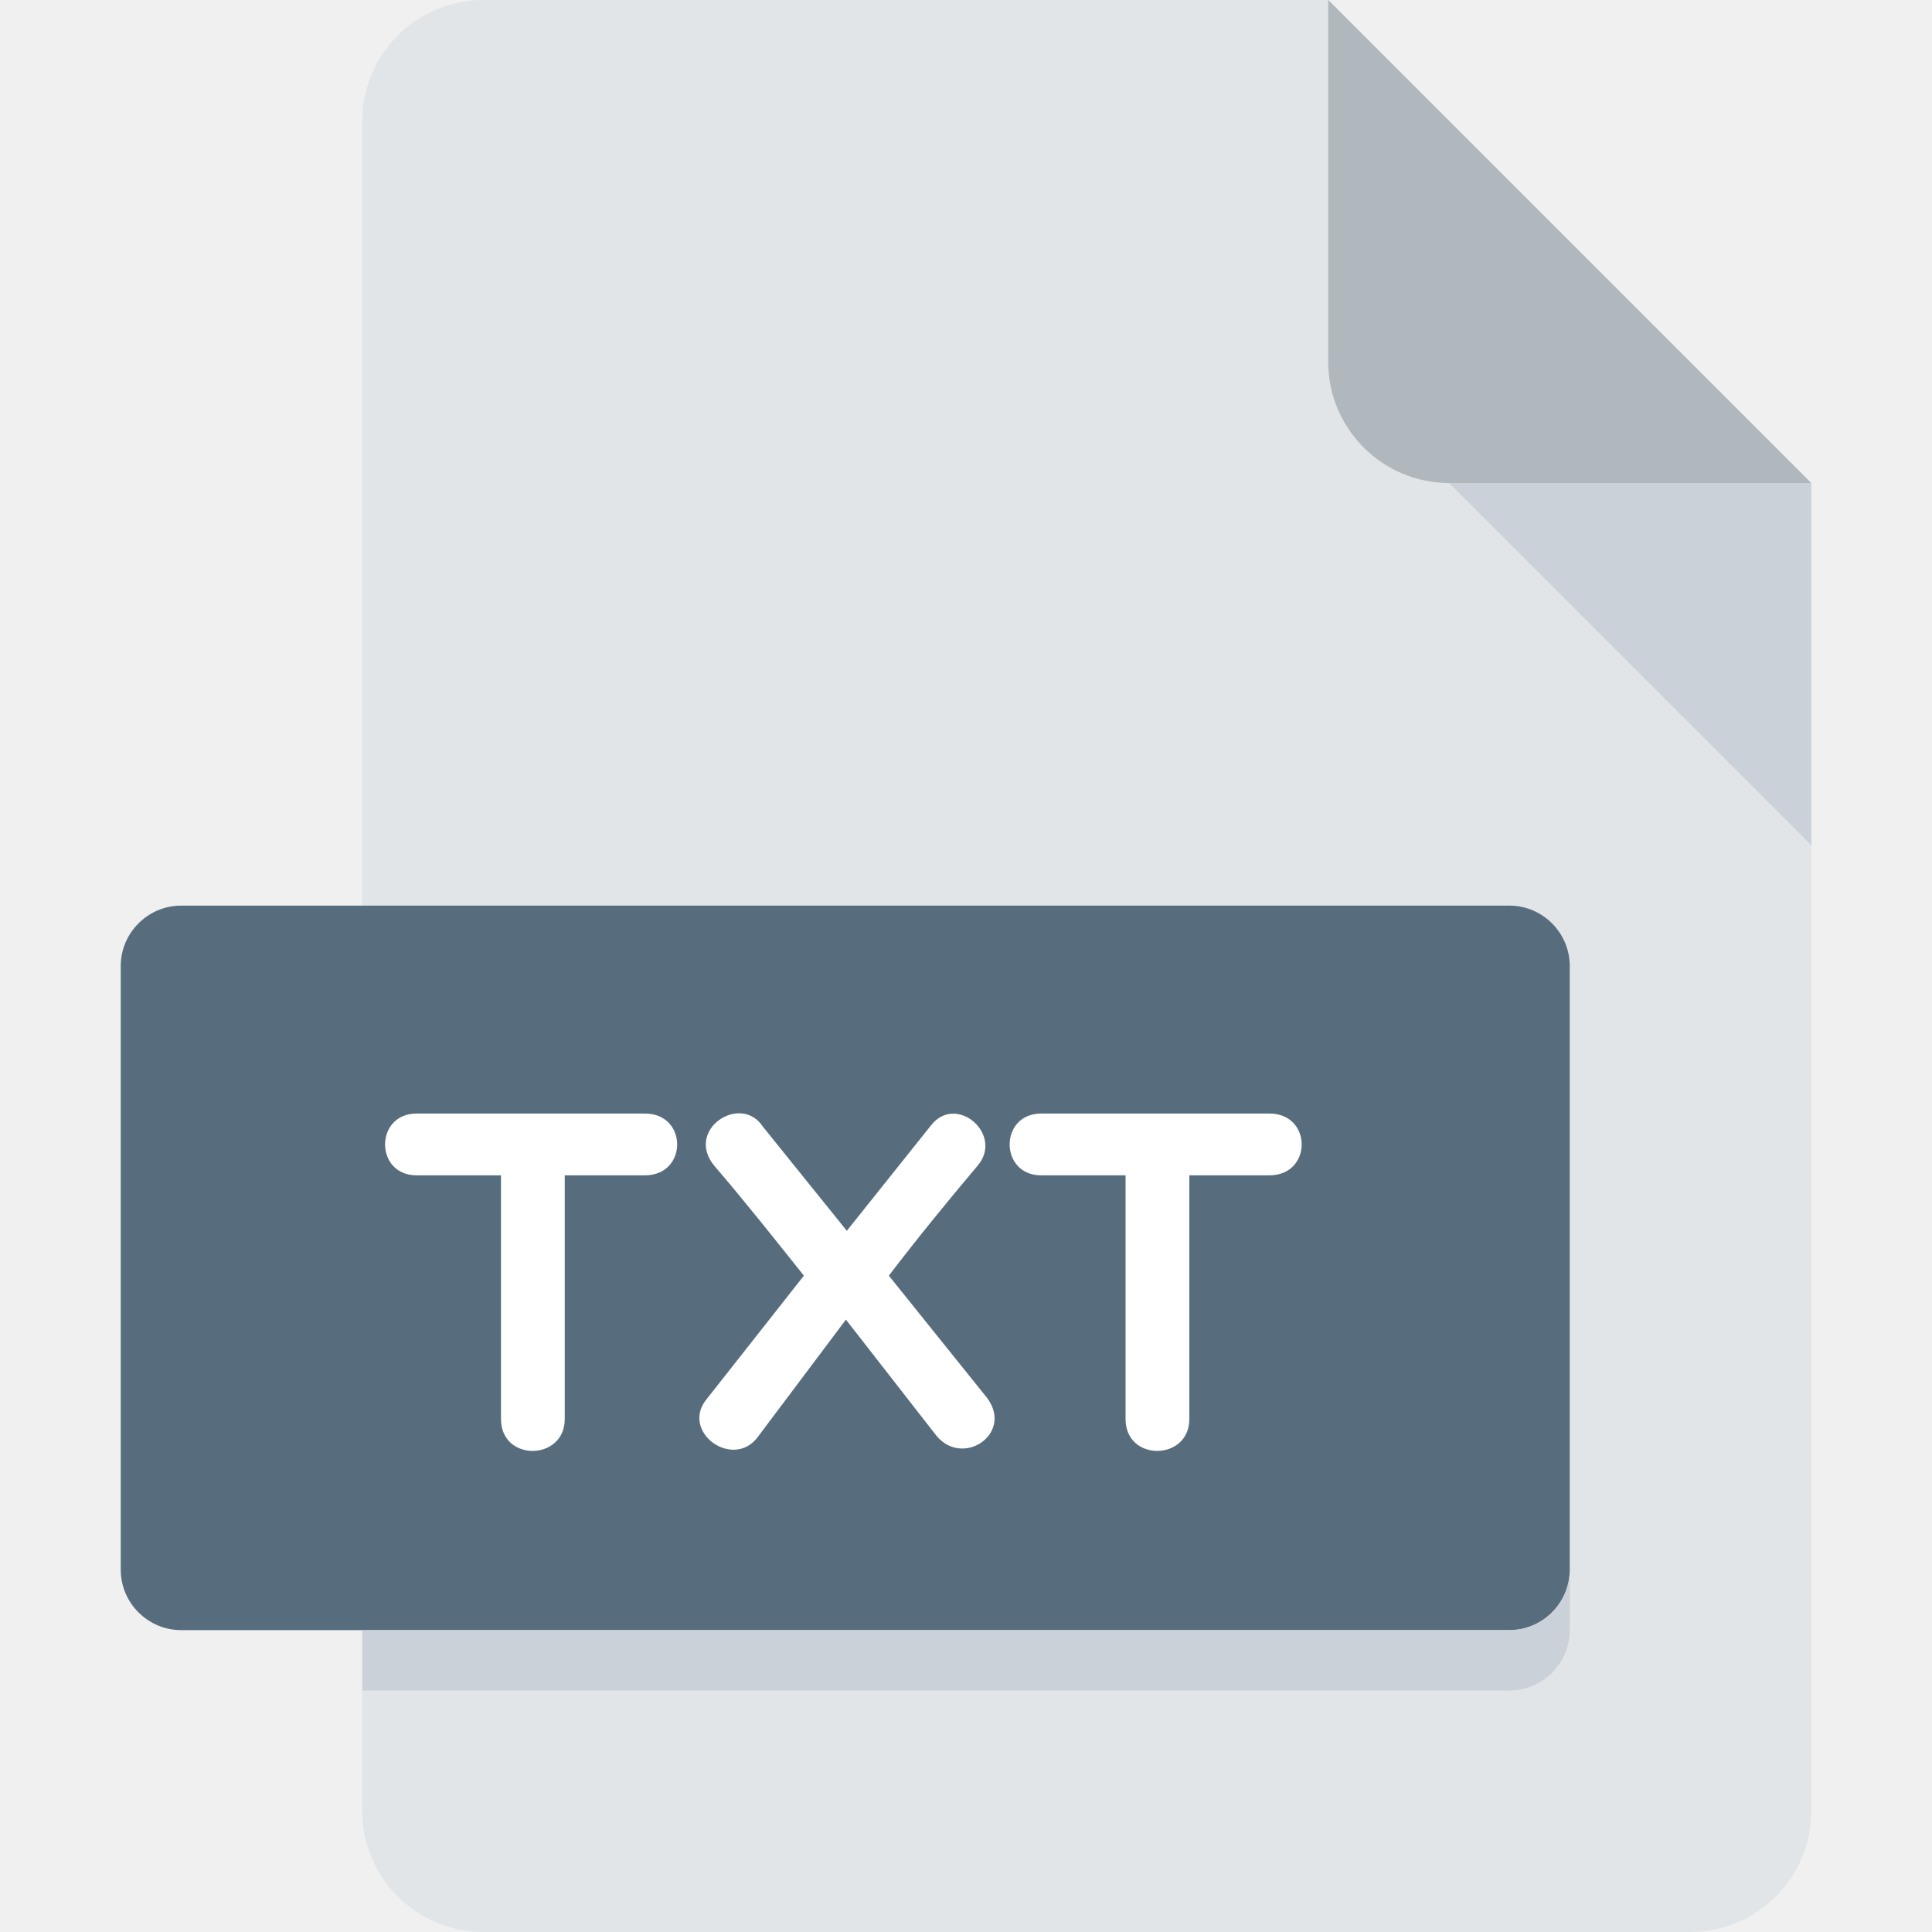
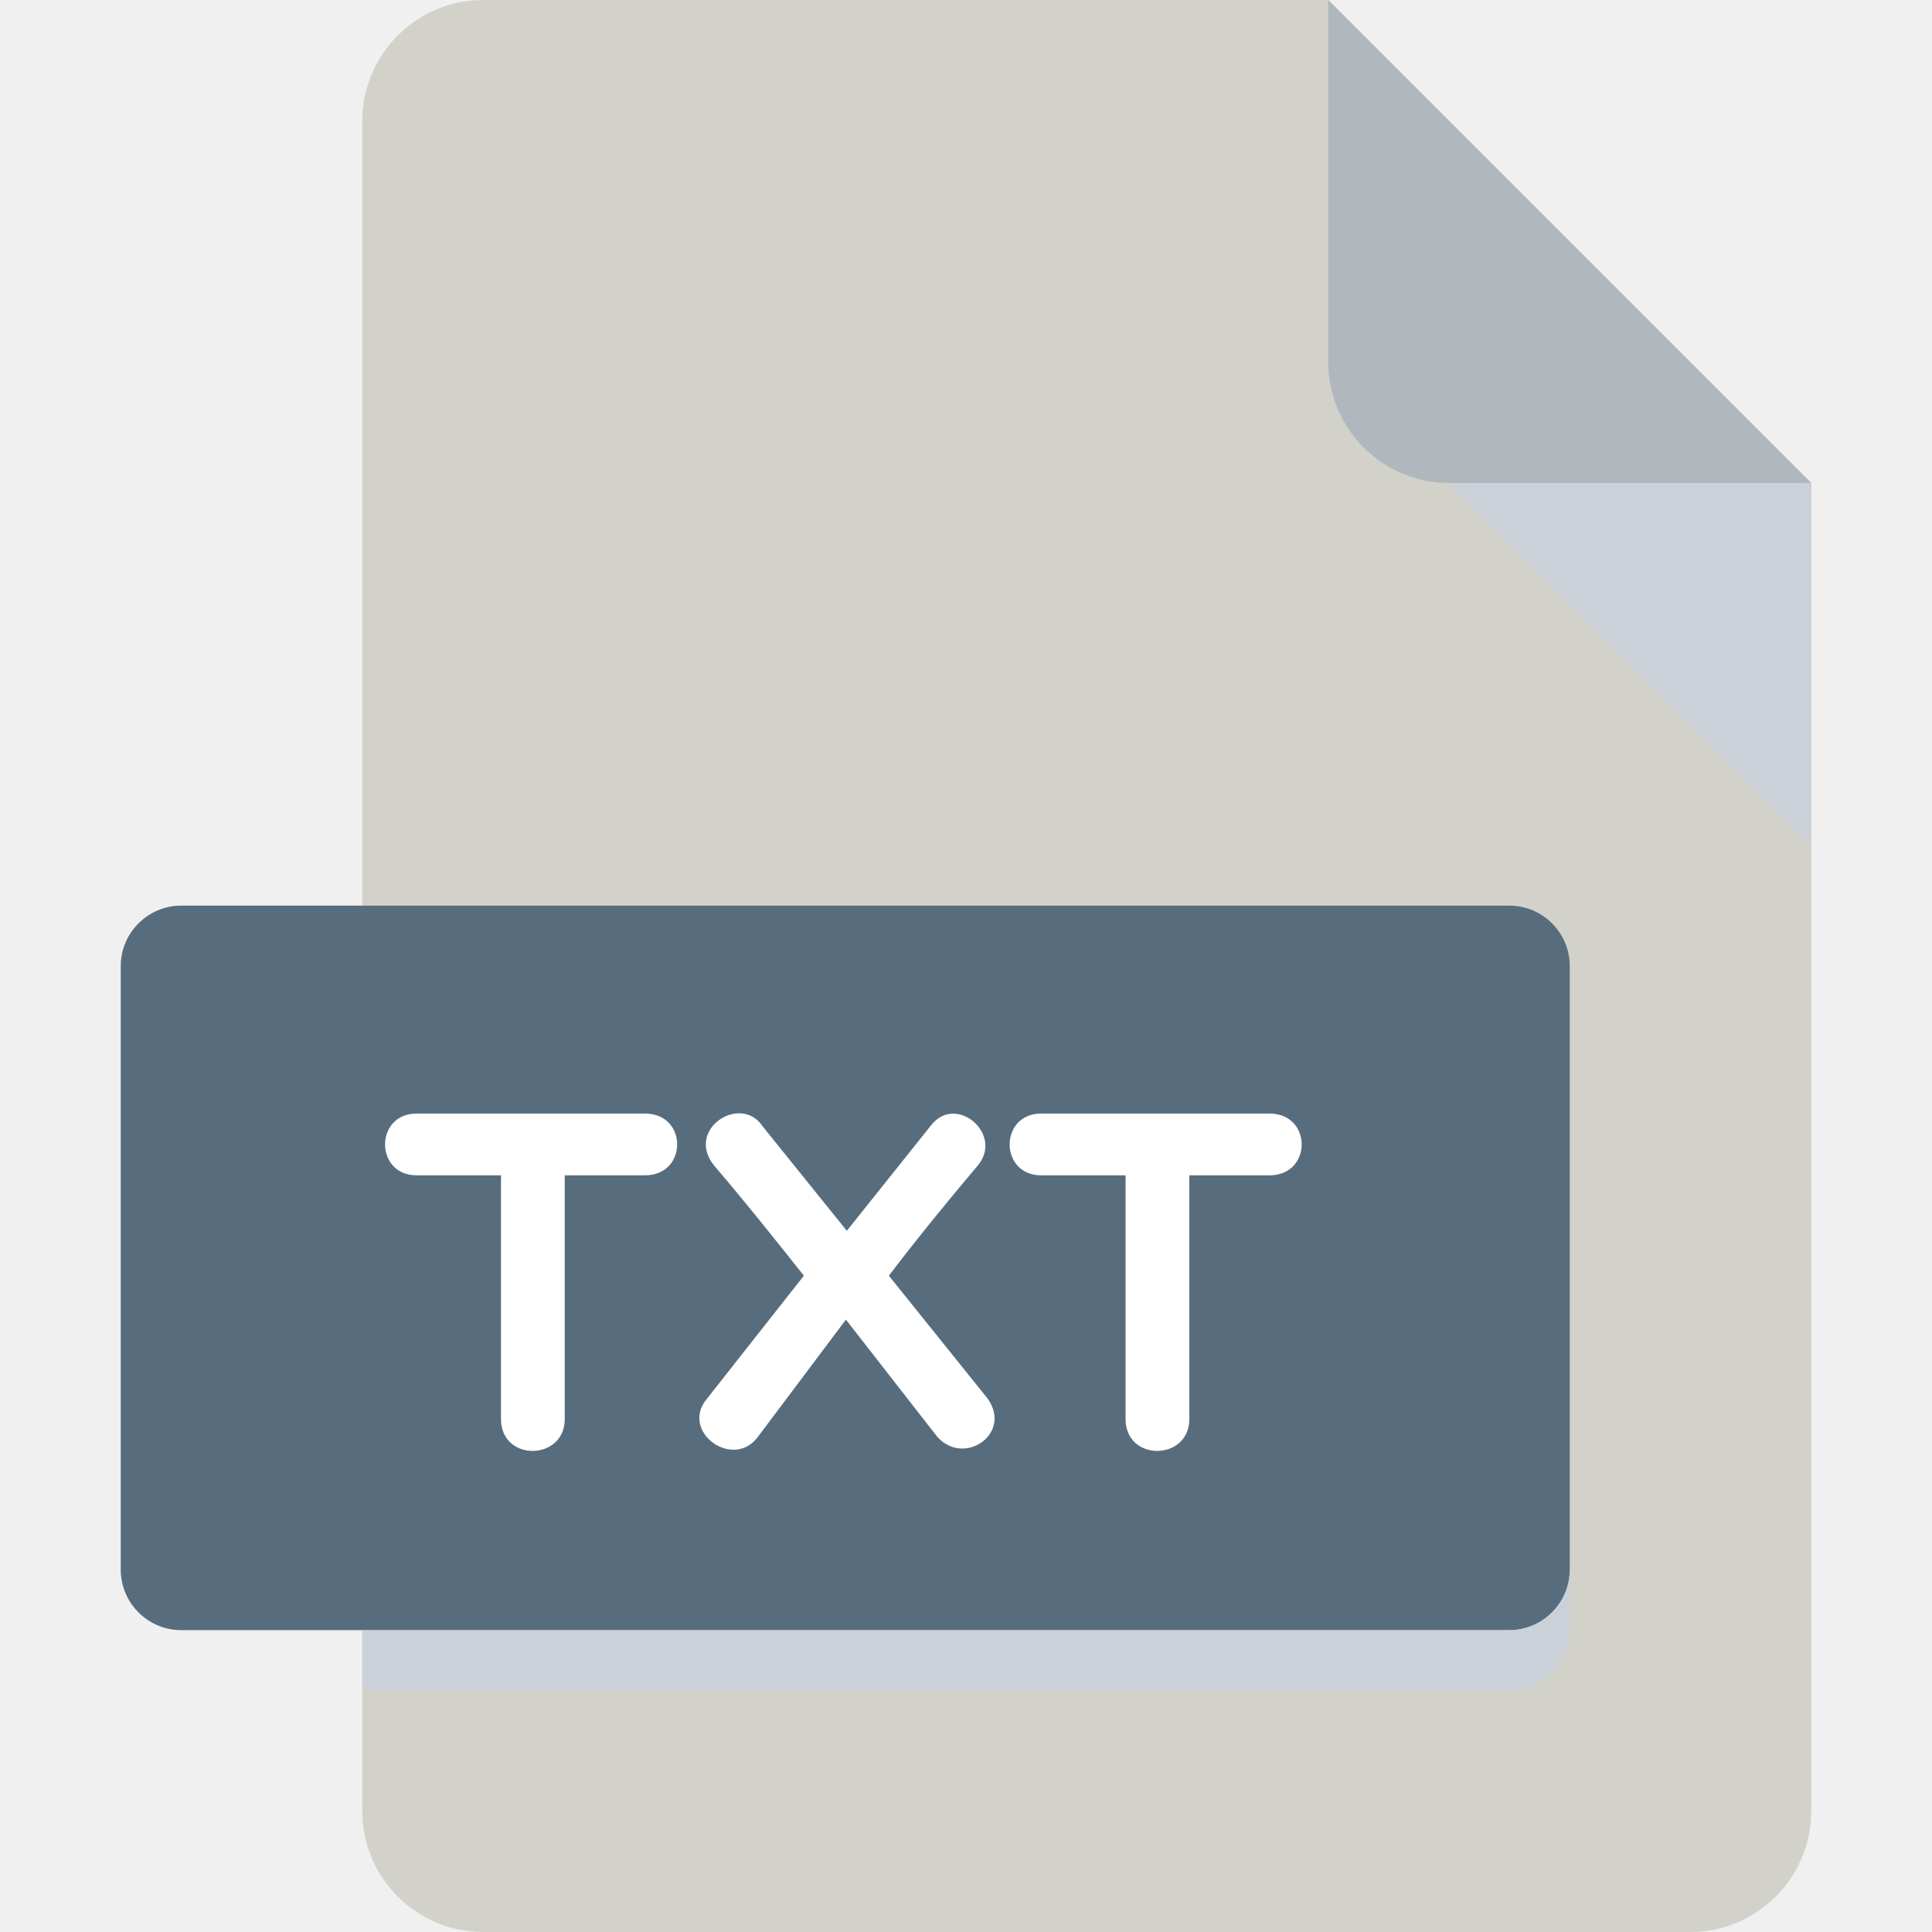
<svg xmlns="http://www.w3.org/2000/svg" version="1.1" id="Layer_1" x="0px" y="0px" viewBox="0 0 512 512" style="enable-background:new 0 0 512 512;" xml:space="preserve">
-   <path style="fill:#E2E5E7;" d="M128,0c-17.6,0-32,14.4-32,32v448c0,17.6,14.4,32,32,32h320c17.6,0,32-14.4,32-32V128L352,0H128z" />
+   <path style="fill:#d3d2ca;" d="M128,0c-17.6,0-32,14.4-32,32v448c0,17.6,14.4,32,32,32h320c17.6,0,32-14.4,32-32V128L352,0H128z" />
  <path style="fill:#B0B7BD;" d="M384,128h96L352,0v96C352,113.6,366.4,128,384,128z" />
  <polygon style="fill:#CAD1D8;" points="480,224 384,128 480,128 " />
  <path style="fill:#576D7E;" d="M416,416c0,8.8-7.2,16-16,16H48c-8.8,0-16-7.2-16-16V256c0-8.8,7.2-16,16-16h352c8.8,0,16,7.2,16,16  V416z" />
  <g>
    <path style="fill:#FFFFFF;" d="M132.784,311.472H110.4c-11.136,0-11.136-16.368,0-16.368h60.512c11.392,0,11.392,16.368,0,16.368   h-21.248v64.592c0,11.12-16.896,11.392-16.896,0v-64.592H132.784z" />
    <path style="fill:#FFFFFF;" d="M224.416,326.176l22.272-27.888c6.656-8.688,19.568,2.432,12.288,10.752   c-7.68,9.088-15.728,18.944-23.424,29.024l26.112,32.496c7.024,9.6-7.04,18.816-13.952,9.344l-23.536-30.192l-23.152,30.832   c-6.528,9.328-20.992-1.152-13.68-9.856l25.696-32.624c-8.048-10.096-15.856-19.936-23.664-29.024   c-8.064-9.6,6.912-19.44,12.784-10.48L224.416,326.176z" />
    <path style="fill:#FFFFFF;" d="M298.288,311.472H275.92c-11.136,0-11.136-16.368,0-16.368h60.496c11.392,0,11.392,16.368,0,16.368   h-21.232v64.592c0,11.12-16.896,11.392-16.896,0V311.472z" />
  </g>
  <path style="fill:#CAD1D8;" d="M400,432H96v16h304c8.8,0,16-7.2,16-16v-16C416,424.8,408.8,432,400,432z" />
  <g>
</g>
  <g>
</g>
  <g>
</g>
  <g>
</g>
  <g>
</g>
  <g>
</g>
  <g>
</g>
  <g>
</g>
  <g>
</g>
  <g>
</g>
  <g>
</g>
  <g>
</g>
  <g>
</g>
  <g>
</g>
  <g>
</g>
</svg>
